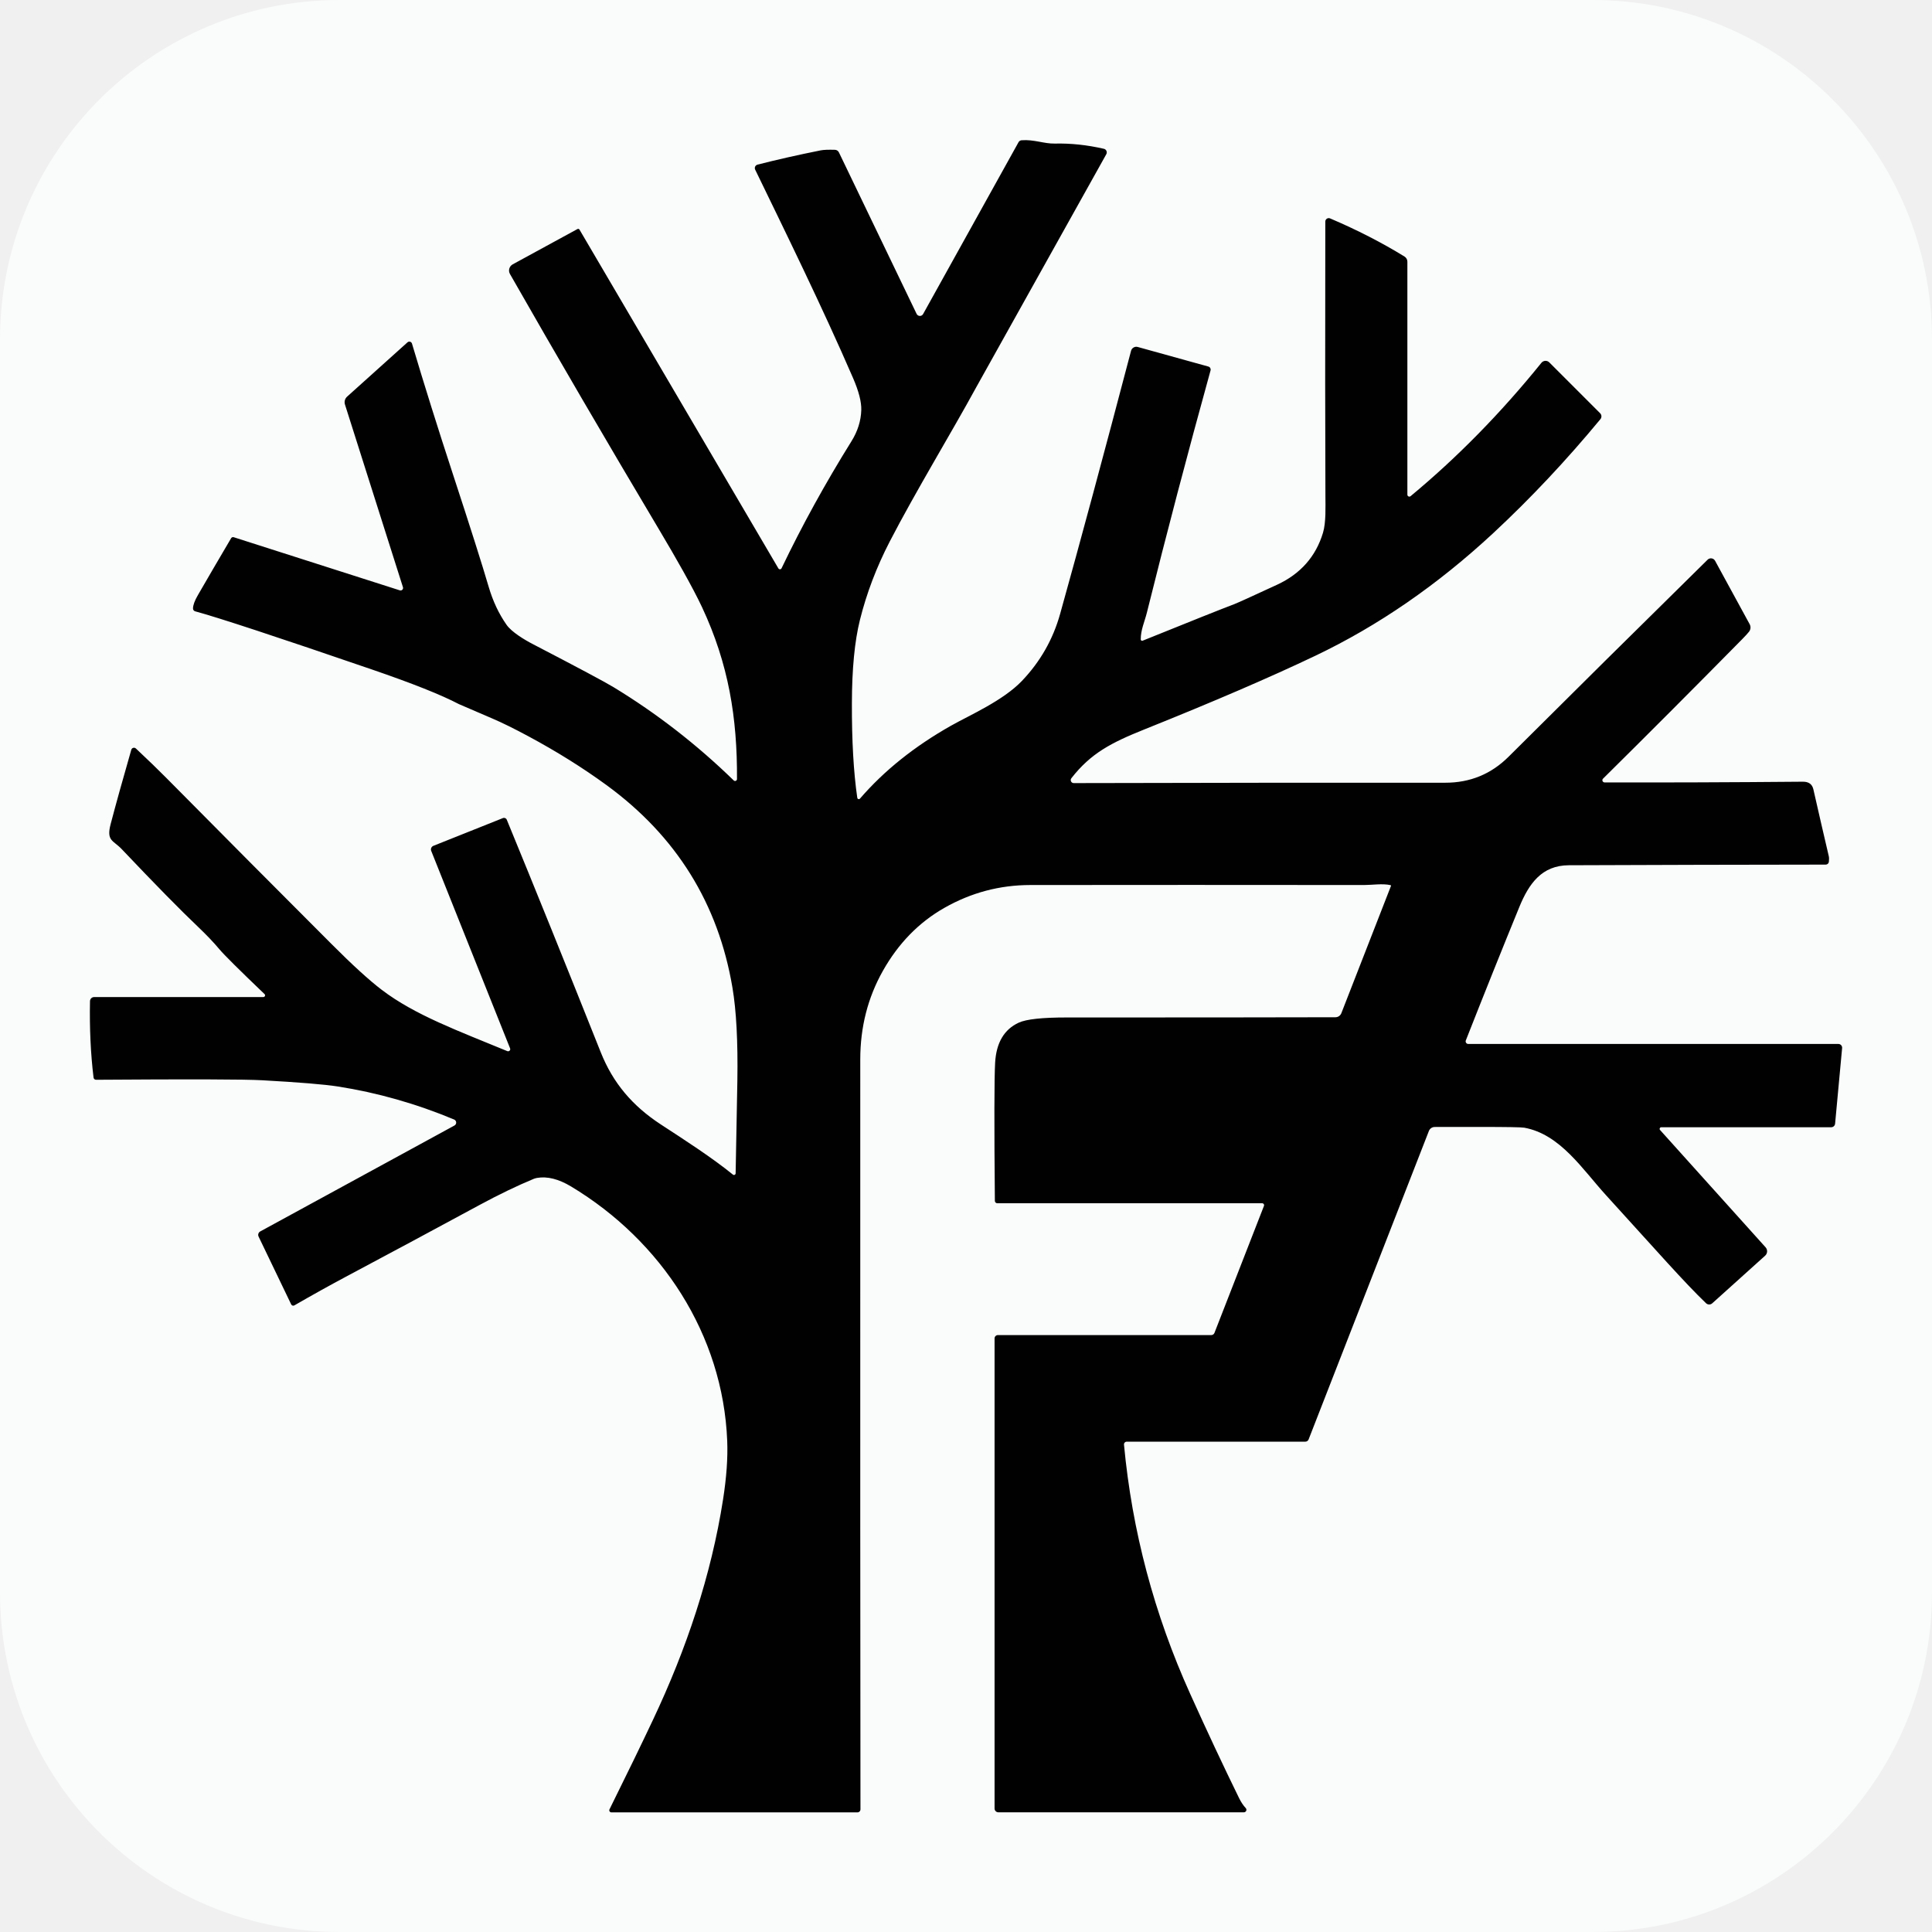
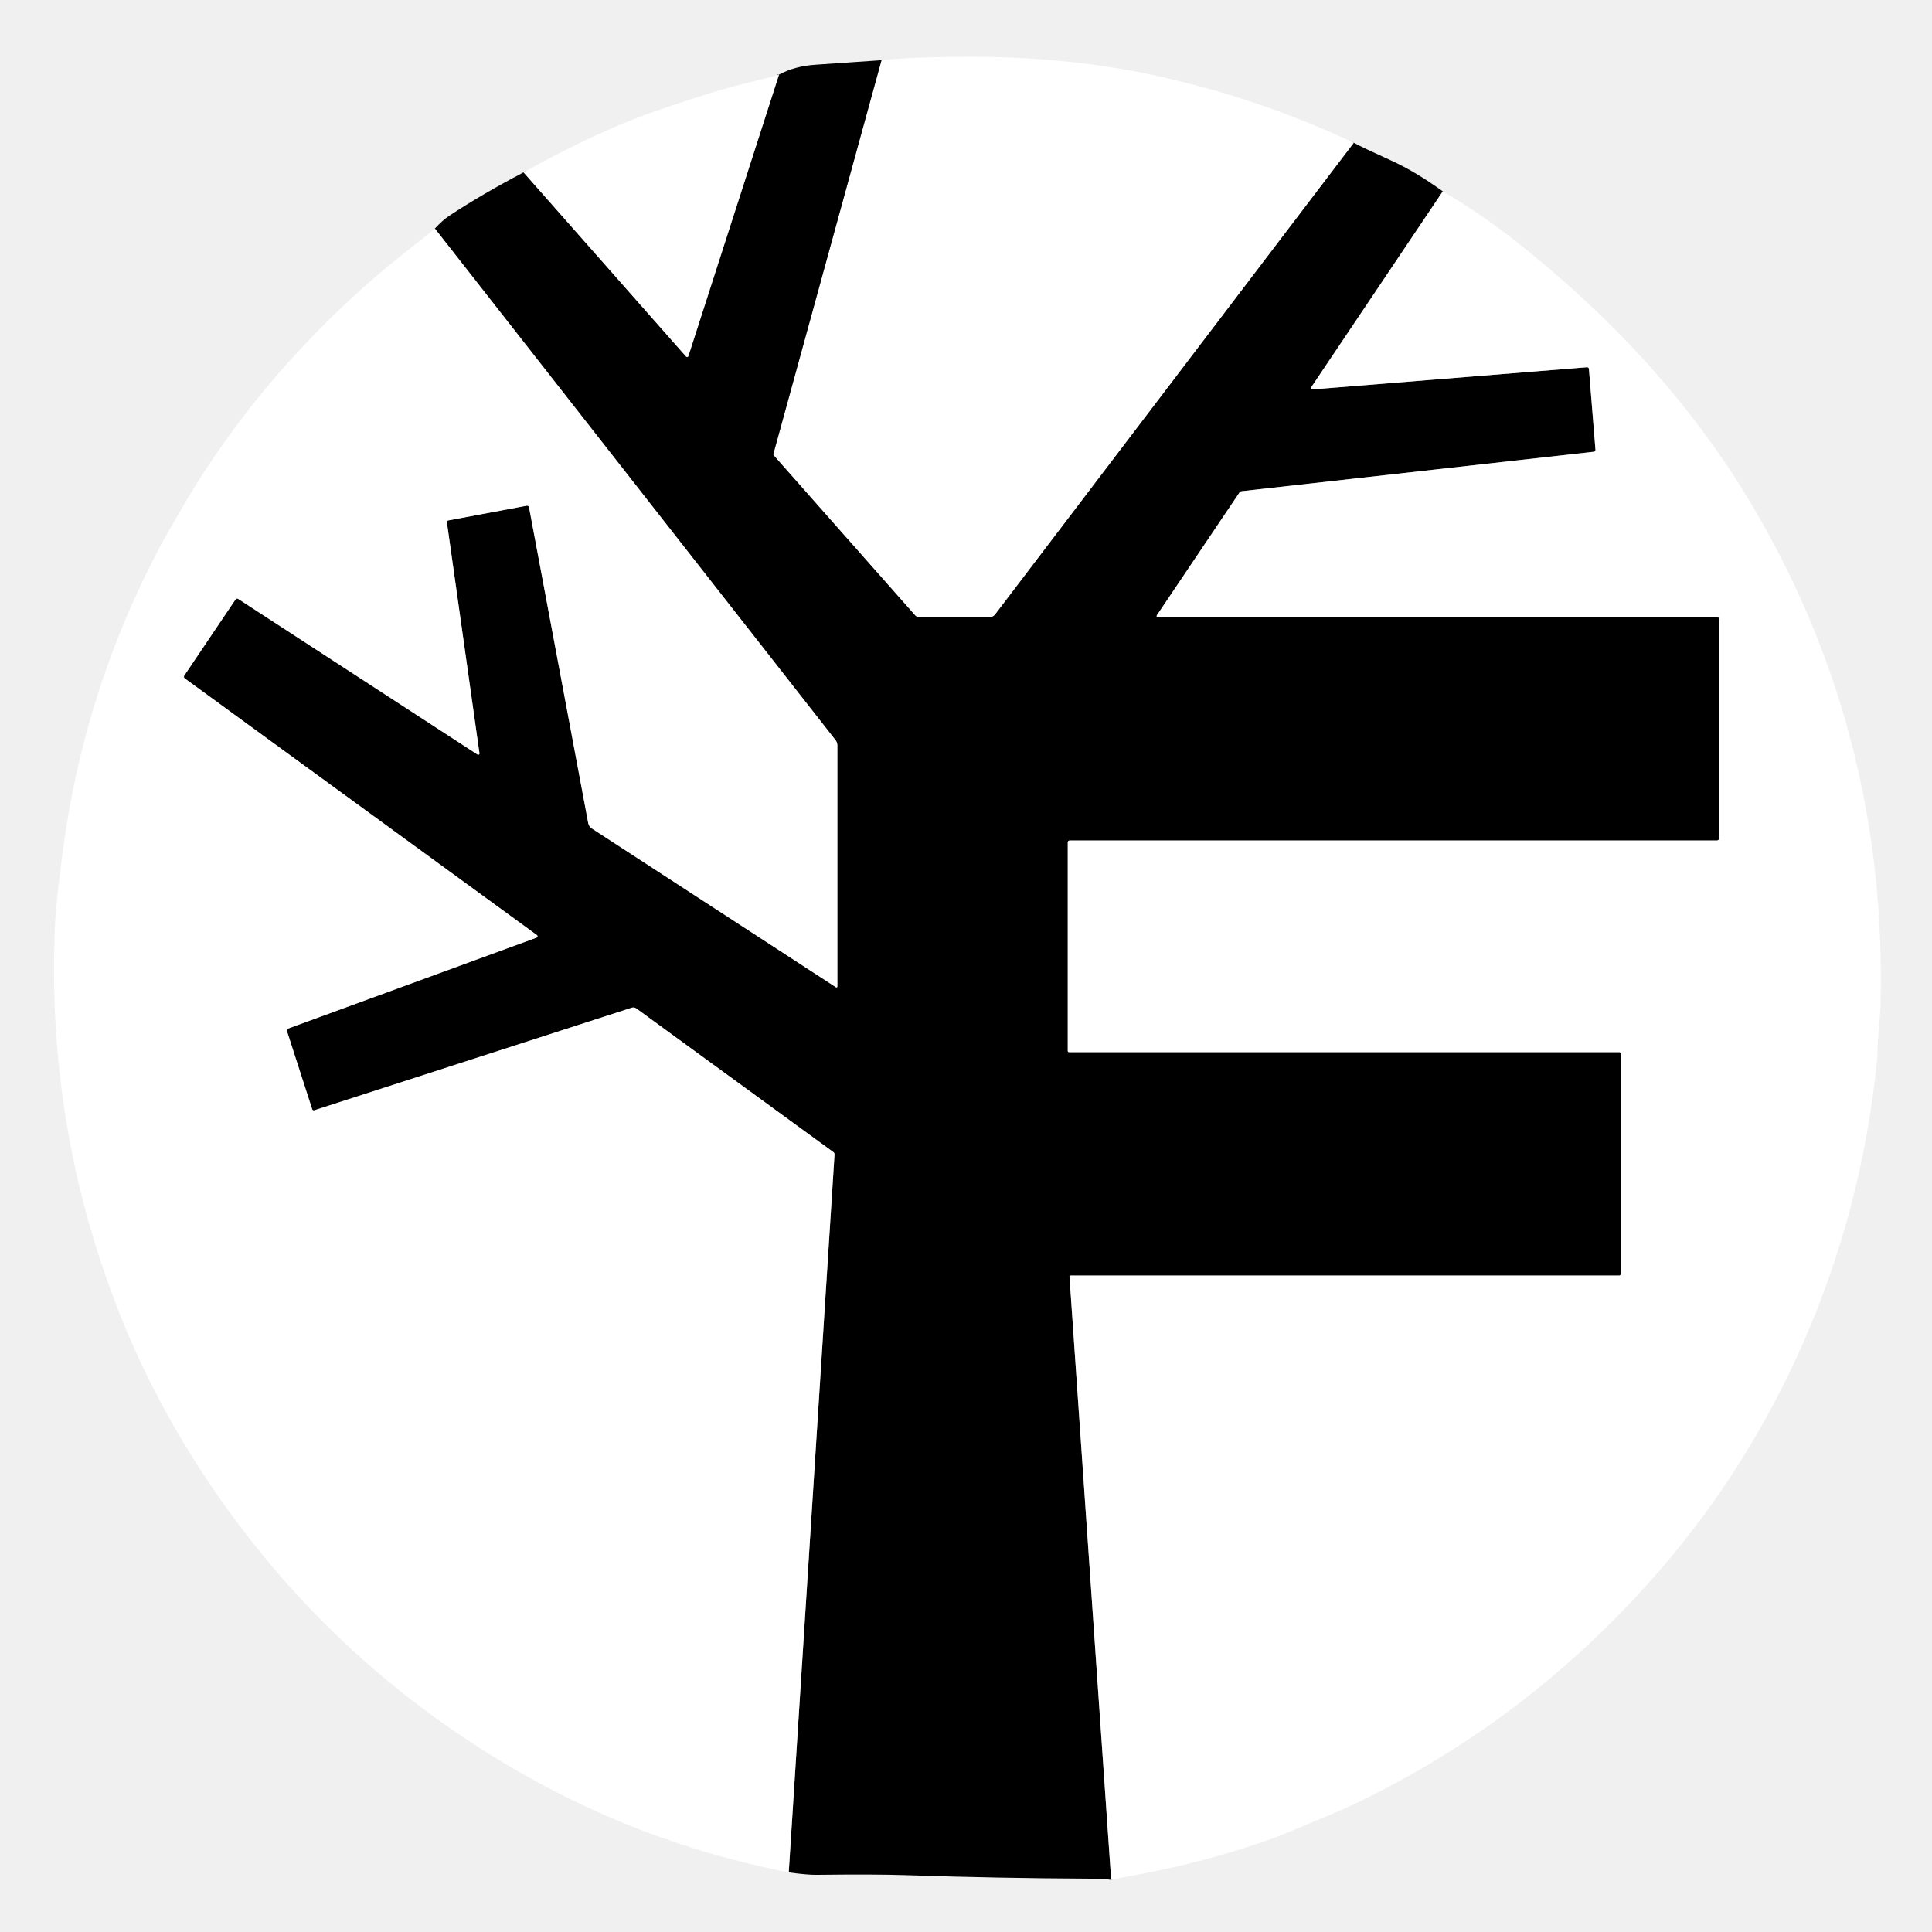
- <svg xmlns="http://www.w3.org/2000/svg" width="1024" height="1024" viewBox="0 0 1024 1024" style="background-color: transparent;">
-   <defs>
-     <clipPath id="rectClip">
-       <rect x="0" y="0" width="1024" height="1024" rx="180" ry="180" />
-     </clipPath>
-   </defs>
-   <g clip-path="url(#rectClip)">
-     <rect width="1024" height="1024" fill="#fafbfb" />
-     <path transform="translate(-512 -518) scale(2)" fill="#010101" d="M 308.41 504.55 Q 301.59 498.08 288.25 484.02 C 286.00 481.65 284.14 481.91 285.32 477.40 Q 287.45 469.31 290.77 457.78 Q 290.88 457.37 291.17 457.24 Q 291.65 457.02 292.04 457.38 Q 296.81 461.86 299.96 465.04 Q 322.23 487.54 343.84 509.16 Q 352.20 517.54 357.17 521.32 C 366.00 528.04 377.56 532.23 390.44 537.56 A 0.57 0.56 0.3 0 0 391.18 536.83 L 370.28 484.50 A 1.04 1.03 -22.0 0 1 370.86 483.15 L 389.28 475.80 A 0.79 0.78 -21.8 0 1 390.30 476.23 Q 401.53 503.53 415.20 537.85 C 418.43 545.98 423.57 552.05 431.11 556.98 C 437.55 561.18 444.73 565.81 450.23 570.28 A 0.44 0.44 0.0 0 0 450.95 569.95 Q 451.24 555.60 451.41 545.33 Q 451.65 529.87 450.11 520.76 Q 444.48 487.32 416.73 467.06 Q 407.33 460.20 396.10 454.16 Q 390.40 451.09 386.49 449.42 Q 377.94 445.77 377.62 445.60 Q 370.63 441.93 354.62 436.44 Q 316.89 423.49 307.73 421.01 A 0.77 0.77 0.0 0 1 307.15 420.26 Q 307.15 418.94 308.45 416.70 Q 312.53 409.64 317.25 401.63 A 0.59 0.58 -65.6 0 1 317.94 401.37 L 361.96 415.45 A 0.66 0.66 0.0 0 0 362.79 414.63 L 347.42 366.20 A 1.99 1.99 0.0 0 1 347.98 364.12 L 363.99 349.72 A 0.73 0.73 0.0 0 1 365.18 350.06 Q 370.03 366.37 376.10 384.89 Q 382.97 405.85 385.50 414.50 Q 387.18 420.22 390.25 424.59 C 391.59 426.50 394.98 428.55 397.27 429.73 Q 415.23 439.06 418.63 441.13 Q 435.81 451.58 450.44 465.82 A 0.51 0.51 0.0 0 0 451.31 465.46 C 451.40 449.24 449.09 434.97 442.06 419.94 C 439.57 414.62 434.98 406.60 430.86 399.68 Q 409.50 363.79 391.15 331.62 A 1.87 1.86 -29.3 0 1 391.88 329.05 L 409.03 319.70 A 0.40 0.40 0.0 0 1 409.57 319.85 L 462.28 409.63 A 0.48 0.47 42.5 0 0 463.12 409.60 Q 471.21 392.70 481.65 375.93 Q 484.12 371.97 484.25 367.65 Q 484.34 364.45 482.10 359.26 C 474.01 340.54 463.52 319.21 456.13 303.96 A 0.95 0.94 -20.2 0 1 456.75 302.63 Q 464.41 300.67 473.48 298.85 Q 474.64 298.62 477.29 298.70 A 1.20 1.20 0.0 0 1 478.32 299.38 L 498.91 342.18 A 0.97 0.97 0.0 0 0 500.63 342.23 L 525.93 296.67 A 1.01 0.99 12.2 0 1 526.73 296.17 C 530.04 295.92 532.69 297.11 535.53 297.05 Q 541.86 296.90 548.54 298.43 A 0.99 0.98 -69.0 0 1 549.18 299.87 Q 515.47 360.22 514.66 361.72 C 508.30 373.40 498.63 389.28 491.77 402.55 Q 486.54 412.67 483.89 423.29 Q 481.79 431.71 481.76 445.37 Q 481.72 460.29 483.18 470.37 Q 483.22 470.66 483.41 470.74 A 0.42 0.41 -57.0 0 0 483.91 470.63 Q 493.50 459.52 508.06 451.30 C 512.98 448.53 521.79 444.70 526.81 439.46 Q 534.12 431.80 536.94 421.70 Q 544.91 393.17 555.74 351.97 A 1.44 1.43 -74.9 0 1 557.51 350.95 L 576.23 356.14 A 0.83 0.83 0.0 0 1 576.81 357.16 Q 567.73 390.00 559.92 421.41 C 559.32 423.81 558.30 425.91 558.31 428.46 A 0.36 0.36 0.0 0 0 558.81 428.79 Q 578.34 420.90 582.98 419.15 Q 584.34 418.64 594.44 413.96 Q 603.76 409.64 606.61 400.18 C 607.43 397.46 607.26 393.22 607.25 390.51 Q 607.14 367.21 607.22 317.71 A 0.91 0.91 0.0 0 1 608.49 316.88 Q 619.20 321.44 628.21 326.99 A 1.60 1.60 0.0 0 1 628.97 328.35 L 628.97 390.08 A 0.52 0.52 0.0 0 0 629.82 390.49 Q 648.38 375.10 664.49 355.15 A 1.41 1.40 -47.9 0 1 666.58 355.04 L 680.05 368.51 A 1.17 1.17 0.0 0 1 680.13 370.08 Q 666.49 386.56 651.75 400.26 Q 629.57 420.87 604.56 432.79 Q 586.76 441.28 559.25 452.31 C 550.48 455.83 545.10 458.61 539.93 465.23 A 0.80 0.80 0.0 0 0 540.56 466.53 Q 603.08 466.38 639.00 466.43 Q 648.87 466.44 655.79 459.54 Q 680.51 434.91 708.54 407.32 A 1.25 1.25 0.0 0 1 710.51 407.61 L 719.68 424.42 A 1.82 1.82 0.0 0 1 719.51 426.41 Q 718.96 427.11 717.67 428.42 Q 698.42 447.95 680.82 465.35 A 0.59 0.58 22.9 0 0 681.23 466.35 Q 705.00 466.41 733.77 466.16 Q 736.10 466.14 736.56 468.17 Q 738.71 477.66 740.64 485.87 Q 740.78 486.44 740.67 487.38 A 0.84 0.83 -86.9 0 1 739.84 488.13 Q 706.66 488.16 671.76 488.30 C 664.57 488.33 661.17 493.19 658.63 499.38 Q 651.83 515.99 644.46 534.72 A 0.69 0.69 0.0 0 0 645.10 535.66 L 743.19 535.66 A 0.99 0.99 0.0 0 1 744.18 536.74 L 742.32 556.78 A 1.04 1.03 -87.6 0 1 741.29 557.73 L 696.27 557.73 A 0.44 0.44 0.0 0 0 695.94 558.47 L 723.90 589.55 A 1.58 1.57 -42.2 0 1 723.78 591.77 L 709.75 604.40 A 1.20 1.20 0.0 0 1 708.12 604.37 C 702.25 598.73 695.35 590.82 681.61 575.74 C 675.39 568.92 669.48 559.58 659.94 557.85 Q 658.88 557.65 648.08 557.65 Q 638.98 557.64 636.21 557.66 A 1.67 1.67 0.0 0 0 634.67 558.72 L 602.80 640.45 A 0.95 0.94 10.2 0 1 601.91 641.06 L 554.59 641.06 A 0.73 0.72 87.1 0 0 553.87 641.86 Q 557.09 676.18 571.42 707.91 Q 578.04 722.59 584.35 735.48 Q 585.15 737.11 586.13 738.16 A 0.67 0.66 -21.6 0 1 585.64 739.28 L 520.58 739.28 A 1.01 1.01 0.0 0 1 519.57 738.27 L 519.57 613.69 A 0.89 0.88 0.0 0 1 520.46 612.81 L 577.00 612.81 A 0.90 0.89 10.4 0 0 577.84 612.24 L 590.97 578.56 A 0.51 0.51 0.0 0 0 590.50 577.87 L 520.28 577.87 A 0.63 0.63 0.0 0 1 519.65 577.24 Q 519.37 546.82 519.72 540.63 Q 520.17 532.70 525.97 530.02 Q 528.96 528.63 538.75 528.64 Q 584.83 528.65 609.91 528.58 A 1.69 1.67 -79.2 0 0 611.47 527.51 L 624.62 493.79 A 0.16 0.16 0.0 0 0 624.50 493.57 C 622.39 493.09 619.63 493.54 617.53 493.54 Q 569.93 493.49 529.01 493.54 Q 516.89 493.56 506.31 499.57 Q 496.13 505.34 489.96 516.31 Q 483.98 526.94 483.98 539.75 Q 483.95 687.51 484.03 738.49 A 0.80 0.80 0.0 0 1 483.23 739.30 L 418.02 739.30 A 0.56 0.56 0.0 0 1 417.52 738.50 Q 424.55 724.31 429.04 714.79 C 437.90 696.05 444.48 676.50 447.62 656.36 Q 448.99 647.59 448.72 640.86 C 447.60 612.68 431.28 587.82 407.34 573.43 Q 402.40 570.46 398.32 571.16 A 4.69 4.43 -59.2 0 0 397.44 571.41 Q 390.77 574.18 383.09 578.33 Q 365.54 587.83 347.62 597.37 Q 341.35 600.71 334.01 604.94 A 0.60 0.60 0.0 0 1 333.17 604.68 L 324.53 586.71 A 1.05 1.04 -27.3 0 1 324.97 585.34 L 376.44 557.27 A 0.88 0.88 0.0 0 0 376.36 555.69 Q 361.27 549.39 345.53 546.93 Q 340.23 546.10 325.50 545.28 Q 318.64 544.89 281.45 545.15 A 0.67 0.66 86.6 0 1 280.79 544.56 Q 279.64 535.04 279.85 524.32 A 1.11 1.11 0.0 0 1 280.96 523.23 L 325.79 523.23 A 0.46 0.45 -22.9 0 0 326.11 522.45 Q 316.01 512.79 314.14 510.56 Q 311.82 507.79 308.41 504.55 Z" />
+ <svg xmlns="http://www.w3.org/2000/svg" direction="ltr" width="1024" height="1024" viewBox="6022.318 6782.398 640 640" stroke-linecap="round" stroke-linejoin="round" data-color-mode="light" class="tl-container tl-theme__force-sRGB tl-theme__light" style="background-color: transparent;">
+   <defs />
+   <g transform="matrix(1, 0, 0, 1, 5825.318, 6588.398)" opacity="1">
+     <g data-lovart-layer-name="SVG 2">
+       <g transform="scale(1, 1)">
+         <g>
+           <g stroke-width="2.00" fill="none" stroke-linecap="butt">
+             <path stroke="#808080" vector-effect="non-scaling-stroke" d="   M 645.50 241.32   L 526.67 397.55   A 2.34 2.33 18.6 0 1 524.81 398.47   L 501.49 398.47   A 1.80 1.77 -20.4 0 1 500.15 397.87   L 453.26 344.82   A 0.42 0.42 0.0 0 1 453.17 344.43   L 489.01 213.93" />
+             <path stroke="#808080" vector-effect="non-scaling-stroke" d="   M 674.94 257.39   L 631.35 322.30   A 0.45 0.45 0.0 0 0 631.76 323.00   L 722.72 315.65   A 0.58 0.58 0.0 0 1 723.35 316.18   L 725.52 343.02   A 0.59 0.58 85.0 0 1 725.00 343.65   L 608.30 356.72   A 0.98 0.96 13.5 0 0 607.60 357.14   L 580.22 397.82   A 0.44 0.44 0.0 0 0 580.59 398.51   L 765.99 398.51   A 0.52 0.52 0.0 0 1 766.51 399.03   L 766.51 471.68   A 0.76 0.75 -0.0 0 1 765.75 472.43   L 551.31 472.43   A 0.61 0.60 90.0 0 0 550.71 473.04   L 550.71 542.14   A 0.39 0.39 0.0 0 0 551.10 542.53   L 733.40 542.53   A 0.51 0.51 0.0 0 1 733.91 543.04   L 733.91 615.98   A 0.56 0.56 0.0 0 1 733.35 616.54   L 551.59 616.54   A 0.31 0.31 0.0 0 0 551.28 616.88   L 565.09 816.67" />
+             <path stroke="#808080" vector-effect="non-scaling-stroke" d="   M 458.28 814.26   L 473.45 576.45   A 0.91 0.90 -70.6 0 0 473.08 575.66   L 407.80 528.07   A 1.69 1.69 0.0 0 0 406.27 527.82   L 301.10 561.80   A 0.54 0.54 0.0 0 1 300.42 561.46   L 291.97 535.28   A 0.37 0.37 0.0 0 1 292.20 534.81   L 374.76 504.60   A 0.47 0.47 0.0 0 0 374.88 503.78   L 258.21 418.73   A 0.69 0.68 -55.6 0 1 258.04 417.80   L 275.03 392.56   A 0.63 0.62 -55.9 0 1 275.89 392.39   L 355.19 443.96   A 0.42 0.41 12.6 0 0 355.83 443.56   L 345.04 367.01   A 0.55 0.54 81.2 0 1 345.48 366.40   L 371.47 361.53   A 0.66 0.66 0.0 0 1 372.25 362.06   L 391.86 466.69   A 2.67 2.66 -78.7 0 0 393.01 468.42   L 473.95 521.06   A 0.29 0.29 0.0 0 0 474.39 520.82   L 474.39 440.95   A 2.91 2.89 26.1 0 0 473.77 439.16   L 341.06 269.71" />
+             <path stroke="#808080" vector-effect="non-scaling-stroke" d="   M 370.43 251.10   L 424.27 312.12   A 0.46 0.45 -56.6 0 0 425.04 311.96   L 455.06 218.72" />
+           </g>
+           <path fill="#ffffff" d="   M 645.50 241.32   L 526.67 397.55   A 2.34 2.33 18.6 0 1 524.81 398.47   L 501.49 398.47   A 1.80 1.77 -20.4 0 1 500.15 397.87   L 453.26 344.82   A 0.42 0.42 0.0 0 1 453.17 344.43   L 489.01 213.93   Q 499.69 212.85 517.76 212.81   Q 550.92 212.72 580.13 219.11   Q 614.10 226.55 645.50 241.32   Z" />
+           <path fill="#000000" d="   M 489.01 213.93   L 453.17 344.43   A 0.42 0.42 0.0 0 0 453.26 344.82   L 500.15 397.87   A 1.80 1.77 -20.4 0 0 501.49 398.47   L 524.81 398.47   A 2.34 2.33 18.6 0 0 526.67 397.55   L 645.50 241.32   Q 648.82 243.09 657.66 247.09   Q 665.81 250.77 674.94 257.39   L 631.35 322.30   A 0.45 0.45 0.0 0 0 631.76 323.00   L 722.72 315.65   A 0.58 0.58 0.0 0 1 723.35 316.18   L 725.52 343.02   A 0.59 0.58 85.0 0 1 725.00 343.65   L 608.30 356.72   A 0.98 0.96 13.5 0 0 607.60 357.14   L 580.22 397.82   A 0.44 0.44 0.0 0 0 580.59 398.51   L 765.99 398.51   A 0.52 0.52 0.0 0 1 766.51 399.03   L 766.51 471.68   A 0.76 0.75 -0.0 0 1 765.75 472.43   L 551.31 472.43   A 0.61 0.60 90.0 0 0 550.71 473.04   L 550.71 542.14   A 0.39 0.39 0.0 0 0 551.10 542.53   L 733.40 542.53   A 0.51 0.51 0.0 0 1 733.91 543.04   L 733.91 615.98   A 0.56 0.56 0.0 0 1 733.35 616.54   L 551.59 616.54   A 0.31 0.31 0.0 0 0 551.28 616.88   L 565.09 816.67   Q 561.23 816.35 557.50 816.33   Q 527.49 816.19 497.50 815.18   Q 487.03 814.82 467.50 815.06   Q 464.40 815.10 458.28 814.26   L 473.45 576.45   A 0.91 0.90 -70.6 0 0 473.08 575.66   L 407.80 528.07   A 1.69 1.69 0.0 0 0 406.27 527.82   L 301.10 561.80   A 0.54 0.54 0.0 0 1 300.42 561.46   L 291.97 535.28   A 0.37 0.37 0.0 0 1 292.20 534.81   L 374.76 504.60   A 0.47 0.47 0.0 0 0 374.88 503.78   L 258.21 418.73   A 0.69 0.68 -55.6 0 1 258.04 417.80   L 275.03 392.56   A 0.63 0.62 -55.9 0 1 275.89 392.39   L 355.19 443.96   A 0.42 0.41 12.6 0 0 355.83 443.56   L 345.04 367.01   A 0.55 0.54 81.2 0 1 345.48 366.40   L 371.47 361.53   A 0.66 0.66 0.0 0 1 372.25 362.06   L 391.86 466.69   A 2.67 2.66 -78.7 0 0 393.01 468.42   L 473.95 521.06   A 0.29 0.29 0.0 0 0 474.39 520.82   L 474.39 440.95   A 2.91 2.89 26.1 0 0 473.77 439.16   L 341.06 269.71   Q 343.61 266.95 345.77 265.52   Q 356.35 258.50 370.43 251.10   L 424.27 312.12   A 0.46 0.45 -56.6 0 0 425.04 311.96   L 455.06 218.72   Q 460.11 215.94 467.00 215.45   Q 478.04 214.68 489.01 213.93   Z" />
+           <path fill="#ffffff" d="   M 455.06 218.72   L 425.04 311.96   A 0.46 0.45 -56.6 0 1 424.27 312.12   L 370.43 251.10   Q 395.36 237.18 415.35 230.38   Q 434.93 223.71 444.66 221.43   Q 451.14 219.91 455.06 218.72   Z" />
+           <path fill="#ffffff" d="   M 565.09 816.67   L 551.28 616.88   A 0.31 0.31 0.0 0 1 551.59 616.54   L 733.35 616.54   A 0.56 0.56 0.0 0 0 733.91 615.98   L 733.91 543.04   A 0.51 0.51 0.0 0 0 733.40 542.53   L 551.10 542.53   A 0.39 0.39 0.0 0 1 550.71 542.14   L 550.71 473.04   A 0.61 0.60 -90.0 0 1 551.31 472.43   L 765.75 472.43   A 0.76 0.75 0.0 0 0 766.51 471.68   L 766.51 399.03   A 0.52 0.52 0.0 0 0 765.99 398.51   L 580.59 398.51   A 0.44 0.44 0.0 0 1 580.22 397.82   L 607.60 357.14   A 0.98 0.96 13.5 0 1 608.30 356.72   L 725.00 343.65   A 0.59 0.58 85.0 0 0 725.52 343.02   L 723.35 316.18   A 0.58 0.58 0.0 0 0 722.72 315.65   L 631.76 323.00   A 0.45 0.45 0.0 0 1 631.35 322.30   L 674.94 257.39   Q 687.61 264.87 698.54 273.46   C 730.14 298.31 757.53 327.57 777.97 362.34   Q 820.48 434.66 820.06 519.99   Q 820.02 528.37 819.48 534.01   Q 818.94 539.76 818.92 543.35   Q 818.92 544.87 817.96 552.65   C 810.69 612.20 786.06 668.84 746.87 714.12   C 718.37 747.06 684.67 772.93 645.86 791.52   Q 641.44 793.64 633.98 796.69   C 629.39 798.57 623.52 801.21 617.93 803.22   Q 598.58 810.17 577.17 814.34   Q 571.10 815.52 565.09 816.67   Z" />
+           <path fill="#ffffff" d="   M 341.06 269.71   L 473.77 439.16   A 2.91 2.89 26.1 0 1 474.39 440.95   L 474.39 520.82   A 0.29 0.29 0.0 0 1 473.95 521.06   L 393.01 468.42   A 2.67 2.66 -78.7 0 1 391.86 466.69   L 372.25 362.06   A 0.66 0.66 0.0 0 0 371.47 361.53   L 345.48 366.40   A 0.55 0.54 81.2 0 0 345.04 367.01   L 355.83 443.56   A 0.42 0.41 12.6 0 1 355.19 443.96   L 275.89 392.39   A 0.63 0.62 -55.9 0 0 275.03 392.56   L 258.04 417.80   A 0.69 0.68 -55.6 0 0 258.21 418.73   L 374.88 503.78   A 0.47 0.47 0.0 0 1 374.76 504.60   L 292.20 534.81   A 0.37 0.37 0.0 0 0 291.97 535.28   L 300.42 561.46   A 0.54 0.54 0.0 0 0 301.10 561.80   L 406.27 527.82   A 1.69 1.69 0.0 0 1 407.80 528.07   L 473.08 575.66   A 0.91 0.90 -70.6 0 1 473.45 576.45   L 458.28 814.26   Q 408.05 804.44 364.25 778.22   Q 302.98 741.54 263.88 681.62   Q 248.31 657.74 237.92 632.36   Q 211.88 568.71 215.29 499.00   Q 215.58 493.14 217.62 477.29   Q 224.63 422.77 250.29 374.53   Q 251.79 371.71 257.62 361.71   C 275.11 331.70 298.43 304.89 325.08 282.55   C 329.60 278.76 335.82 274.15 341.06 269.71   Z" />
+         </g>
+       </g>
+     </g>
  </g>
</svg>
